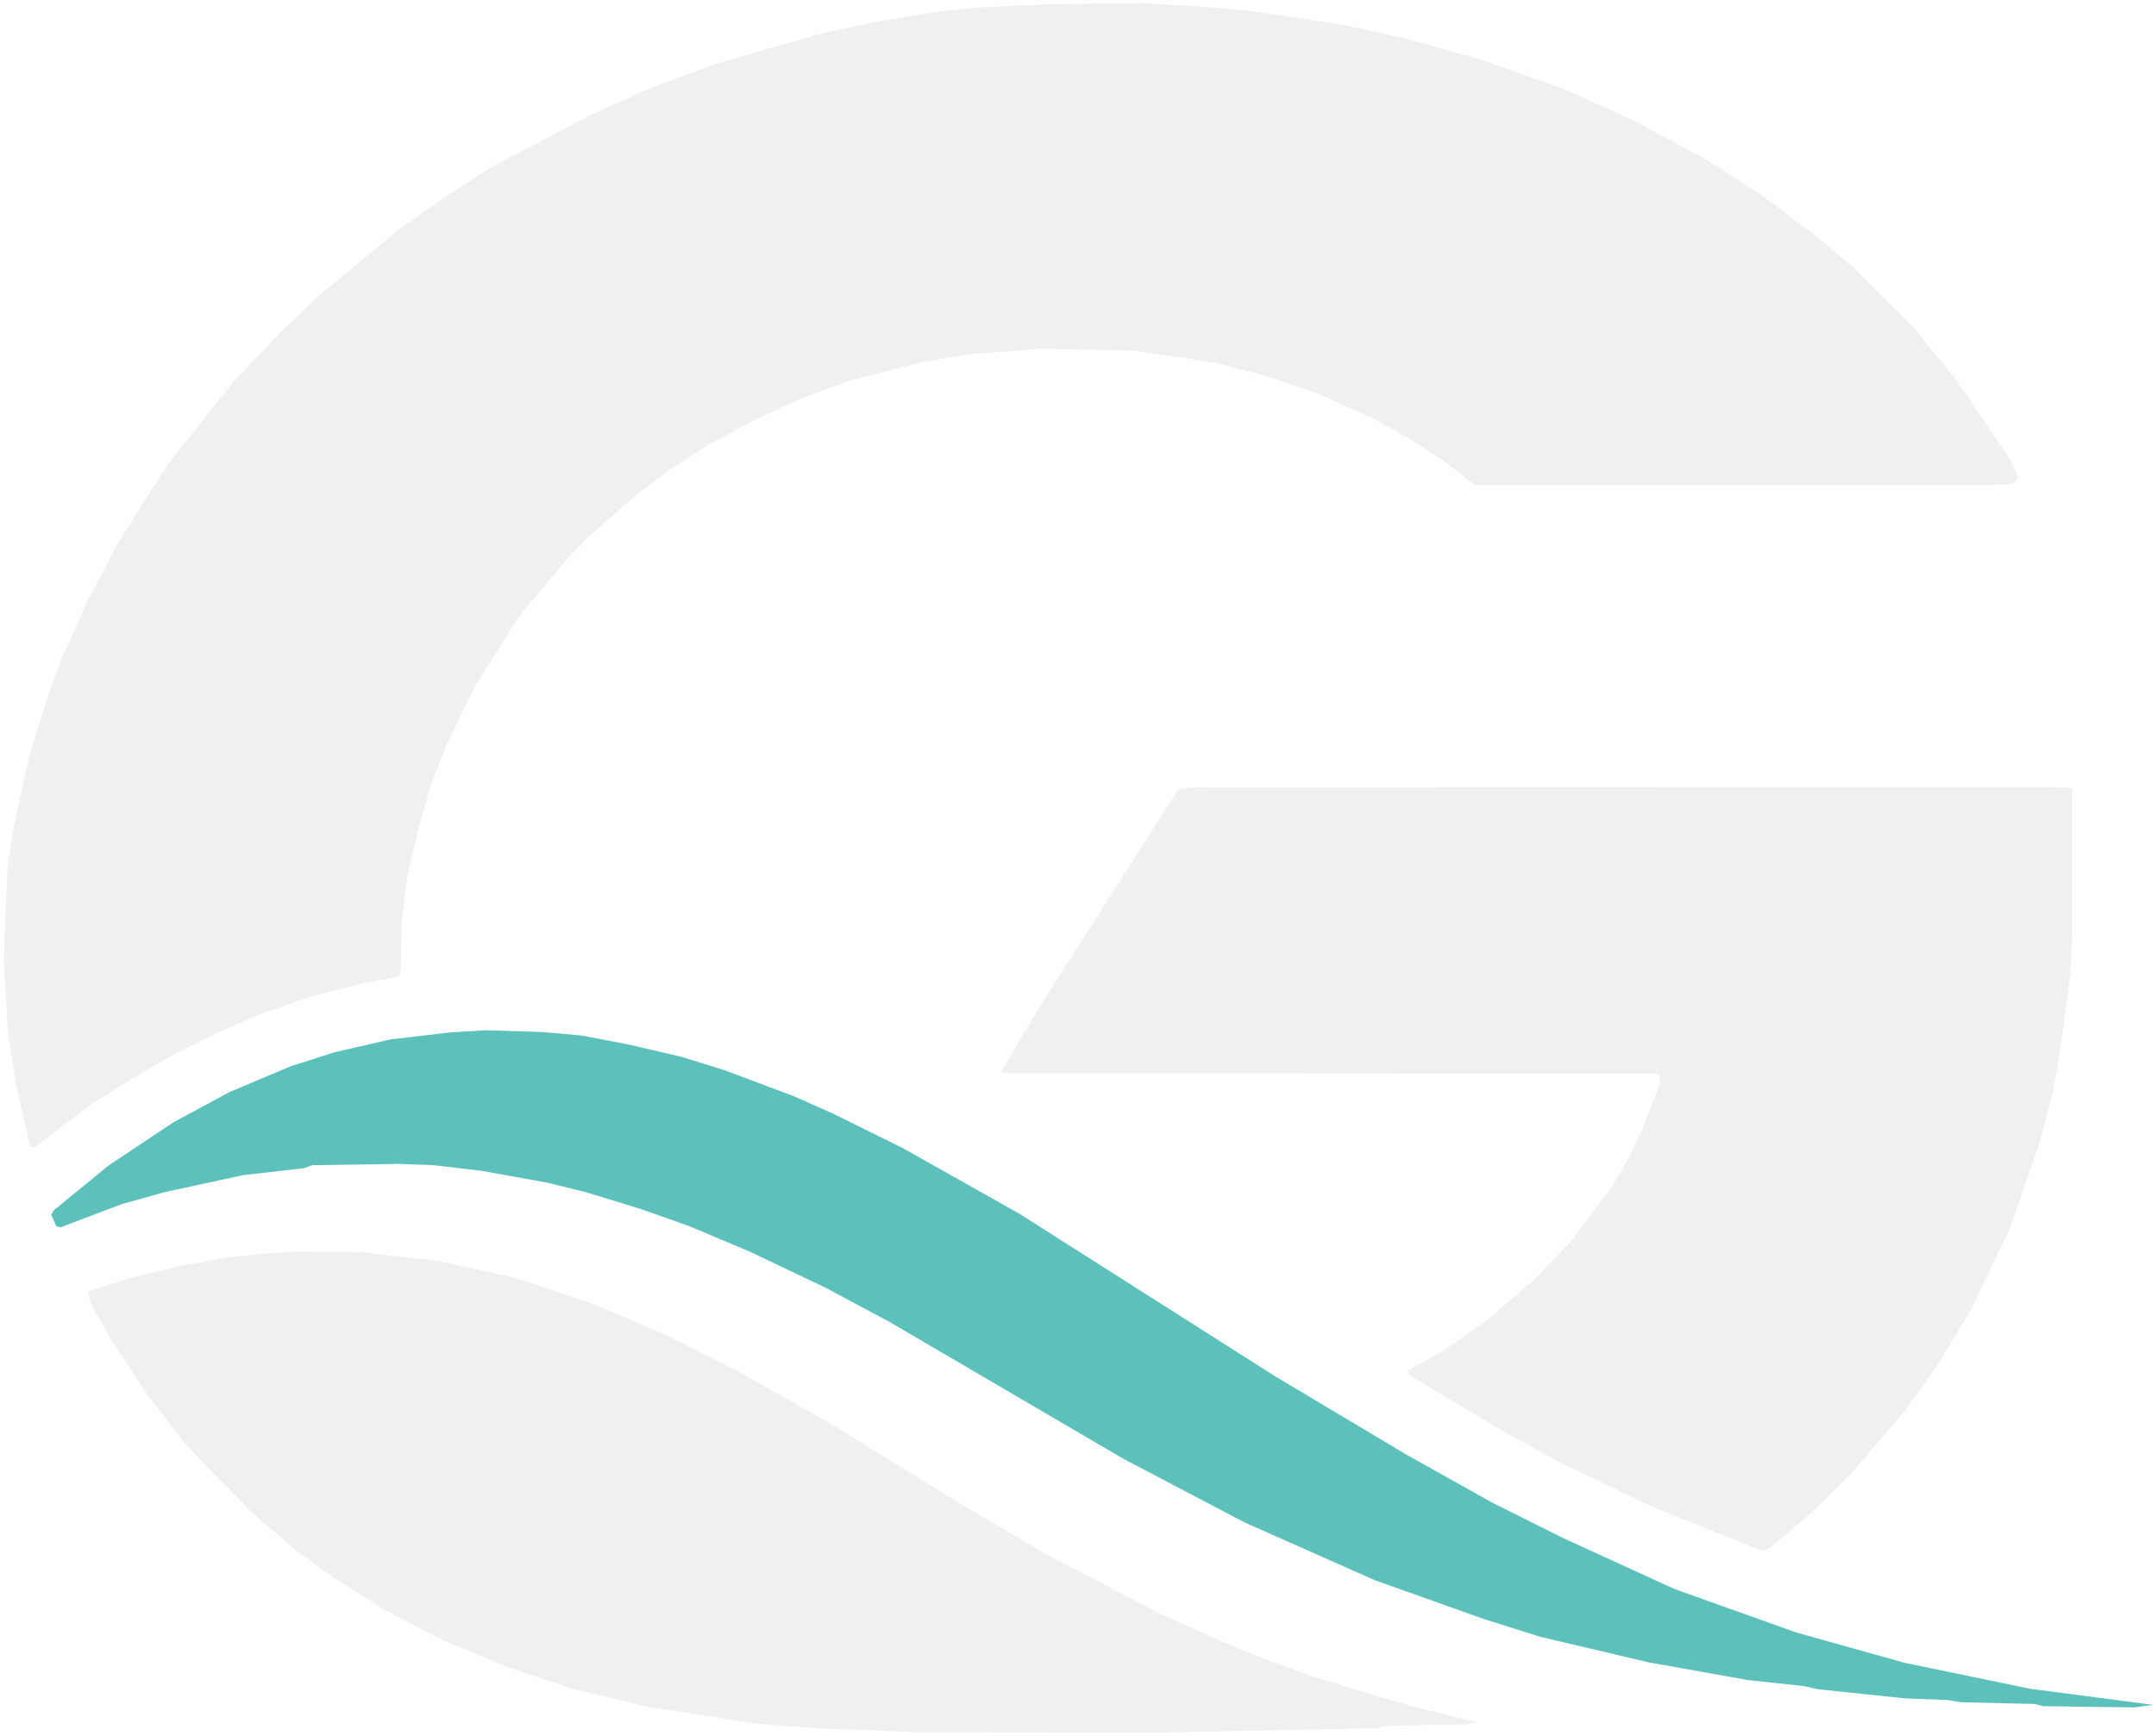
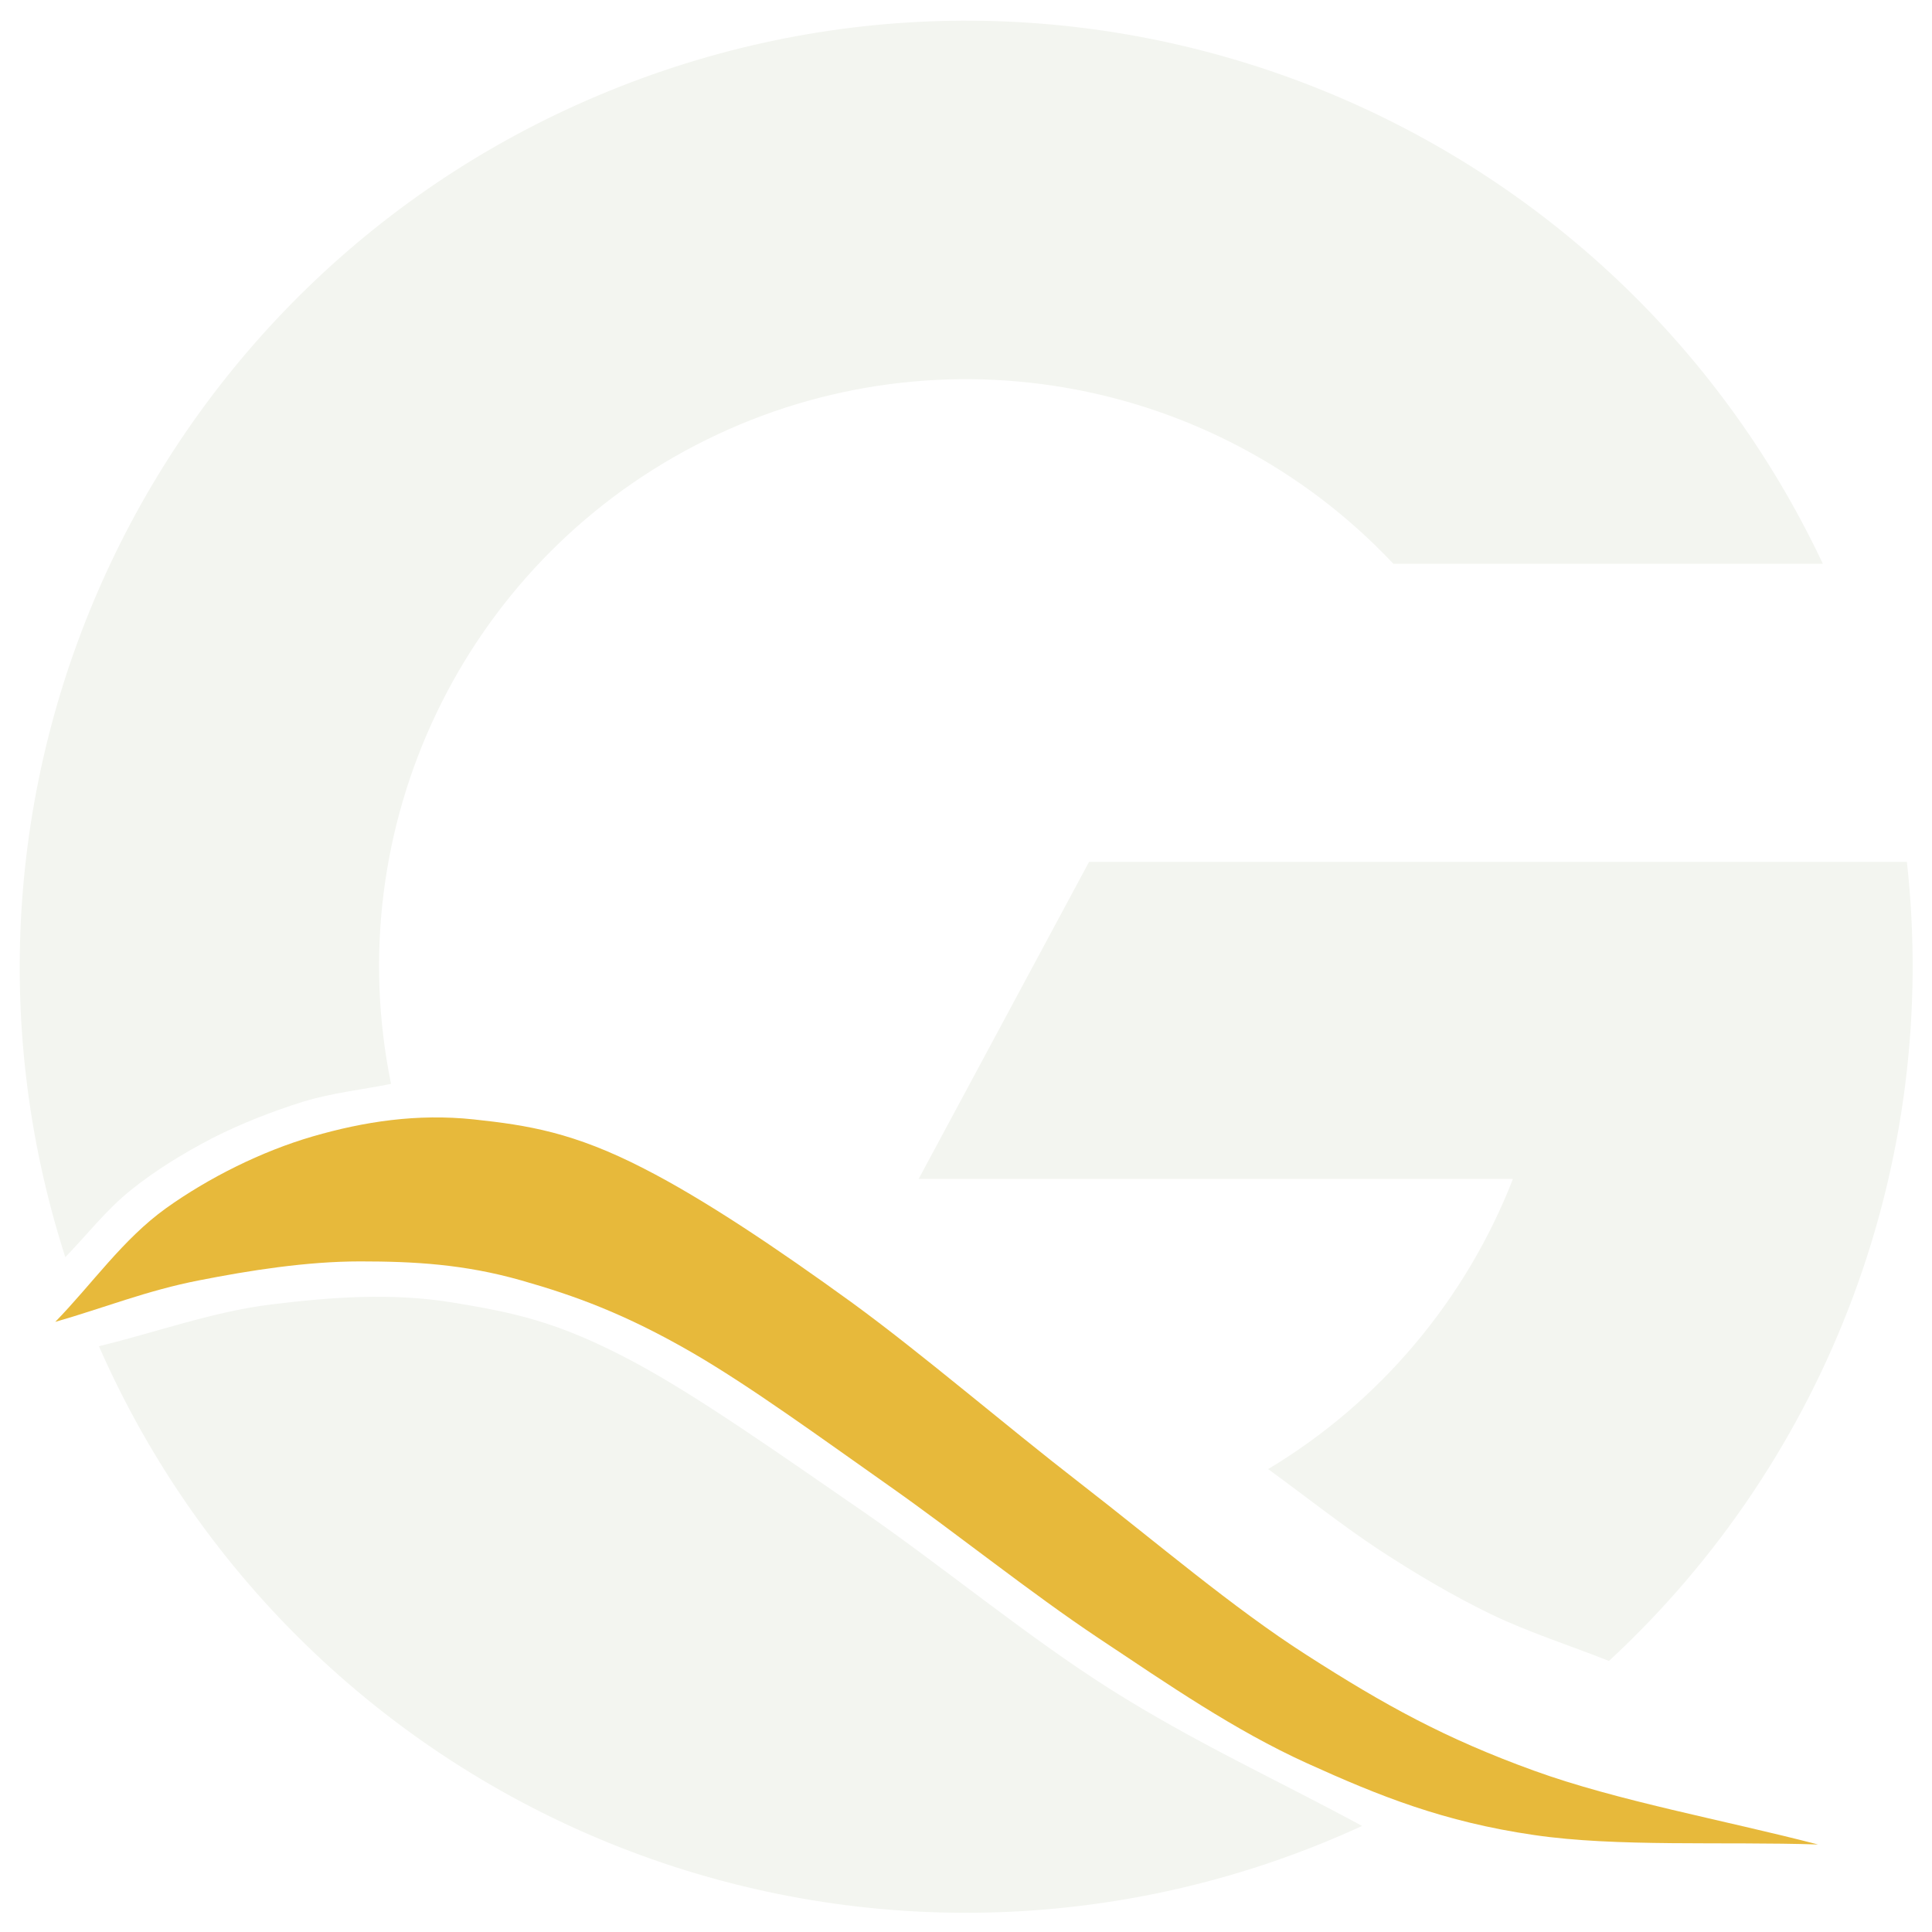
- <svg xmlns="http://www.w3.org/2000/svg" viewBox="318 -1 497 400" role="img" aria-labelledby="t">
-   <path fill="#EEF1EF" fill-rule="evenodd" d="M559.1 0L581 -0.3L597 0.7L607 1.6L628 4.8L641 7.6L659 12.6L679 19.7L694 26.5L711 35.6L724 43.9L737 53.7L745.6 61L759.5 75L769.3 87L781.4 105L783.3 109L782.6 110L781 110.7L777 110.8L658 110.8L650 104.7L642 99.6L635 95.7L622 89.8L610 85.7L598 82.6L579 79.8L558 79.4L542 80.6L530 82.6L514 86.7L503 90.7L492 95.8L481 101.7L472 107.6L465 112.8L454 122.5L448.6 128L437.7 141L427.6 157L420.8 171L417.7 179L414.7 189L411.9 201L410.5 212L410.4 223L410 224.1L402 225.6L390 228.6L378 232.8L369 236.7L359 241.6L350 246.7L339 253.6L326 263.4L325 263.4L321.7 249L319.8 237L318.9 220L319.7 199L320.9 191L324.8 173L329.5 158L332.6 150L338 138L344.7 125L356.7 106L371.8 87L382.3 76L392 66.7L410 51.9L420 44.8L431 37.7L454 25.6L467 19.7L483 13.7L507 6.8L521 3.8L534 1.7L544 0.7ZM589.6 181L593 180.5L786 180.4L795 180.5L795.7 181L795.7 215L795.2 224L793.1 240L791.4 250L788.3 262L781.4 282L772.3 301L764.4 314L757.3 324L745 338.4L736 347.3L728 354.2L725 356.4L724 356.4L699 346.4L678 336.3L665 329.2L643 316.1L642.5 315L651 310.2L661 303.2L671.6 294L680.3 285L689.3 273L693.4 266L696.3 260L700.6 249L700.6 247L700 246.5L550 246.4L548.8 246L557.7 231ZM378.9 288L386 287.5L401 287.6L419 289.7L437 293.6L455 299.7L471 306.5L489 315.6L509 326.9L539 345.4L559 357.2L586 371.3L604 379.3L620 385.3L643 392.2L658.3 396L656 396.5L638 396.8L635 397.4L585 398.4L529 398.3L506 397.4L492 396.3L467 392.4L450 388.3L435 383.3L420 377.1L407 370.3L394 362.1L386 356.2L376.4 348L360.8 332L351.6 320L343.7 308L338.7 299L338.3 297L339 296.5L348 293.6L360 290.7L371 288.8Z" />
-   <path fill="#5CC0BB" fill-rule="evenodd" d="M421.7 237L430 236.5L443 236.9L452 237.7L463 239.8L475 242.6L485 245.7L501 251.7L510 255.7L526 263.6L553 278.8L612 316.3L642 334.2L662 345.4L678 353.4L704 365.3L732 375.3L757 382.3L786 388.3L814.3 392L810 392.6L789 392.3L787 391.8L770 391.4L767 390.9L757 390.5L737 388.4L734 387.7L721 386.3L698 382.2L673 376.3L660 372.2L635 363.3L605 350L577 335.3L523 303.7L508 295.7L491 287.6L477 281.7L466 277.8L453 273.8L444 271.6L429 268.9L418 267.6L410 267.3L390 267.6L388 268.3L374 269.9L356 273.8L346 276.6L332 281.9L331 281.7L329.8 279L330.4 278L343 267.7L358 257.7L371 250.7L385 244.8L395 241.6L408 238.6Z" />
+ <svg xmlns="http://www.w3.org/2000/svg" viewBox="0 0 1000 1000" role="img" aria-labelledby="t">
+   <g transform="translate(0 0) scale(1)">
+     <path fill="#F3F5F0" fill-rule="evenodd" d="M943.5 291.8A490.0 490.0 0 0 0 33.8 650.7C45.0 639.2 54.8 626.4 67.6 616.1C80.2 605.9 95.1 596.8 109.9 589.1C124.8 581.5 141.6 575.0 156.7 570.3C172.4 565.5 187.2 564.1 202.4 561.0A303.8 303.8 0 0 1 721.2 291.8ZM563.7 446.1L987.0 446.1A490.0 490.0 0 0 1 832.8 859.7C812.4 851.6 791.4 845.0 771.5 835.4C751.8 825.8 733.5 815.0 714.0 802.3C695.2 789.9 675.6 774.4 656.4 760.4A303.8 303.8 0 0 0 783.1 610.2L475.5 610.2ZM51.2 696.8C81.2 689.5 110.4 678.8 141.0 675.1C171.4 671.4 202.7 669.0 234.4 674.2C265.1 679.3 288.2 683.6 328.2 705.0C361.6 722.9 404.1 753.0 446.5 782.2C486.6 809.8 532.1 847.4 574.5 874.2C618.3 901.9 661.5 921.5 705.0 945.1A490.0 490.0 0 0 1 51.2 696.8Z" />
+     <path fill="#E7B93B" d="M28.6 684.2C47.7 664.6 63.5 641.5 85.9 625.4C108.0 609.6 135.4 595.9 161.9 588.2C188.5 580.5 215.9 576.3 245.2 579.4C273.2 582.4 296.9 586.1 333.4 604.9C364.3 620.7 401.9 645.9 441.2 674.4C477.5 700.9 519.8 737.3 558.8 767.5C598.2 798.0 638.2 832.3 676.4 856.7C716.8 882.6 747.9 899.8 794.0 916.5C837.0 932.1 892.0 942.0 941.0 954.7C892.0 953.1 836.7 956.1 794.0 949.8C747.3 943.0 714.1 929.7 676.4 912.6C639.0 895.6 605.1 872.2 568.6 847.9C533.2 824.3 495.3 793.8 460.8 769.5C425.0 744.3 388.2 717.4 357.9 699.9C323.4 680.0 297.5 670.6 269.7 662.7C240.1 654.3 214.2 652.9 186.4 652.9C158.6 652.9 129.0 657.6 103.1 662.7C76.2 667.9 53.4 677.1 28.6 684.2Z" />
+   </g>
</svg>
